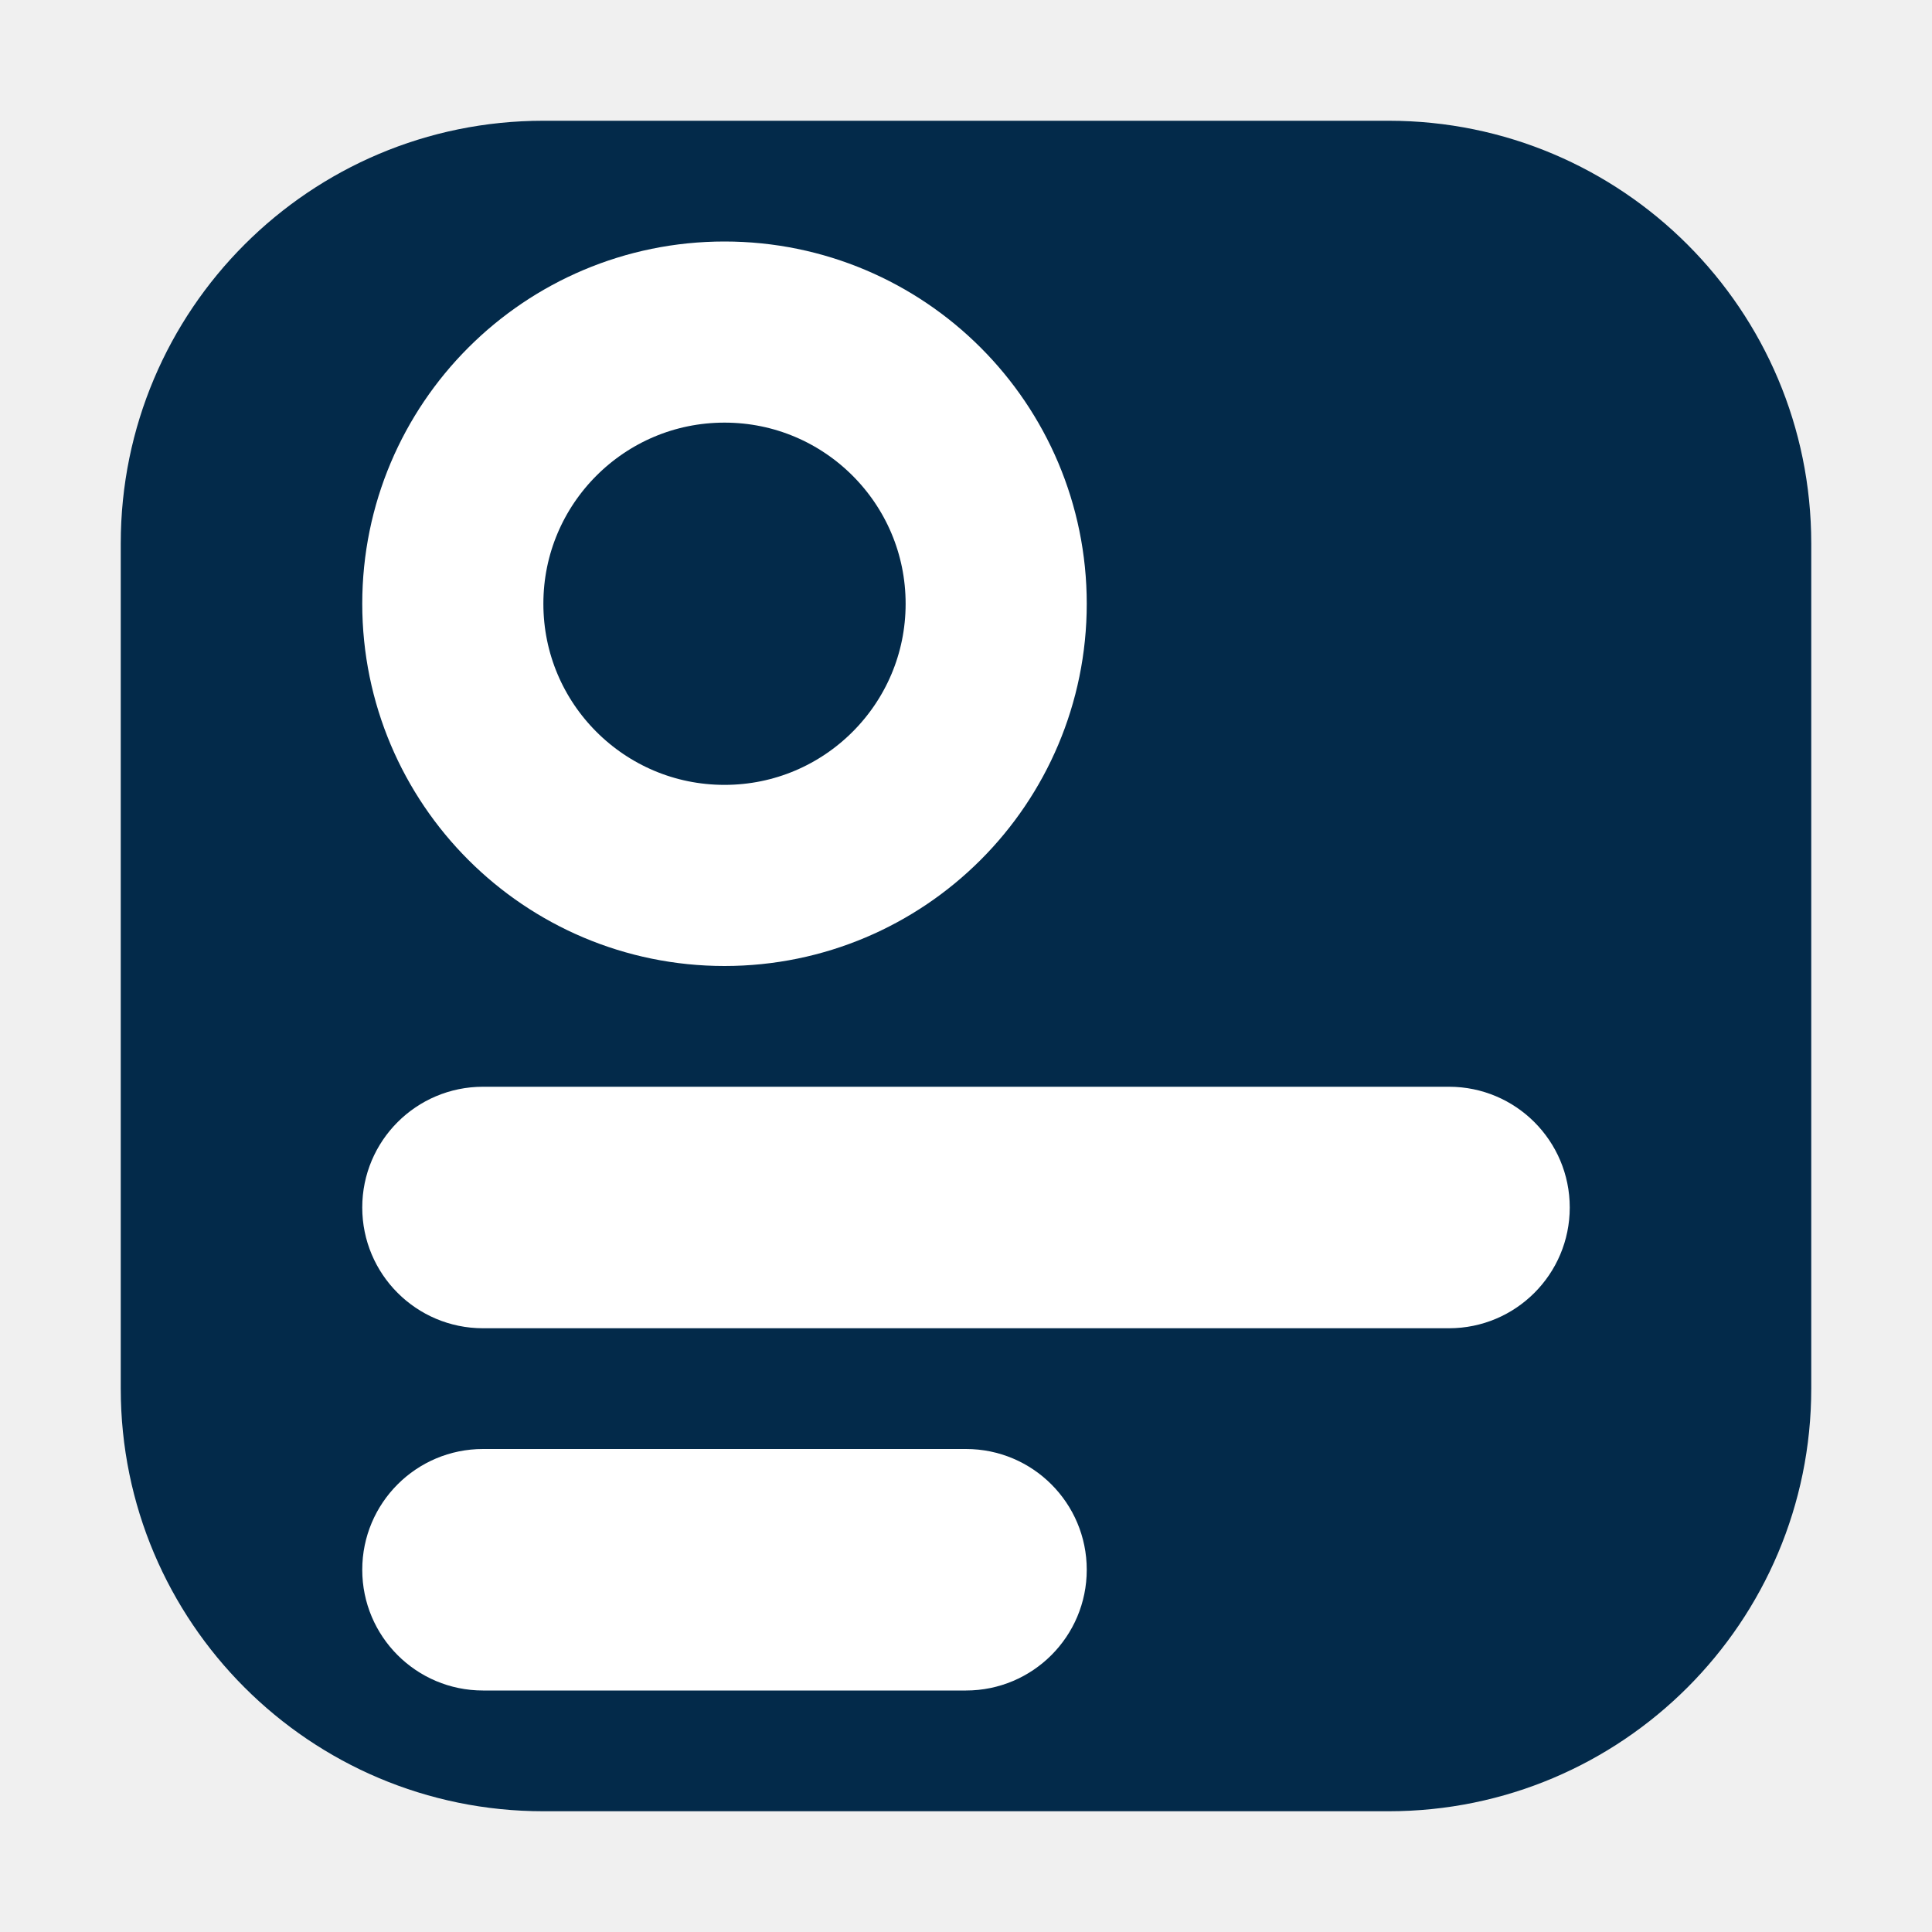
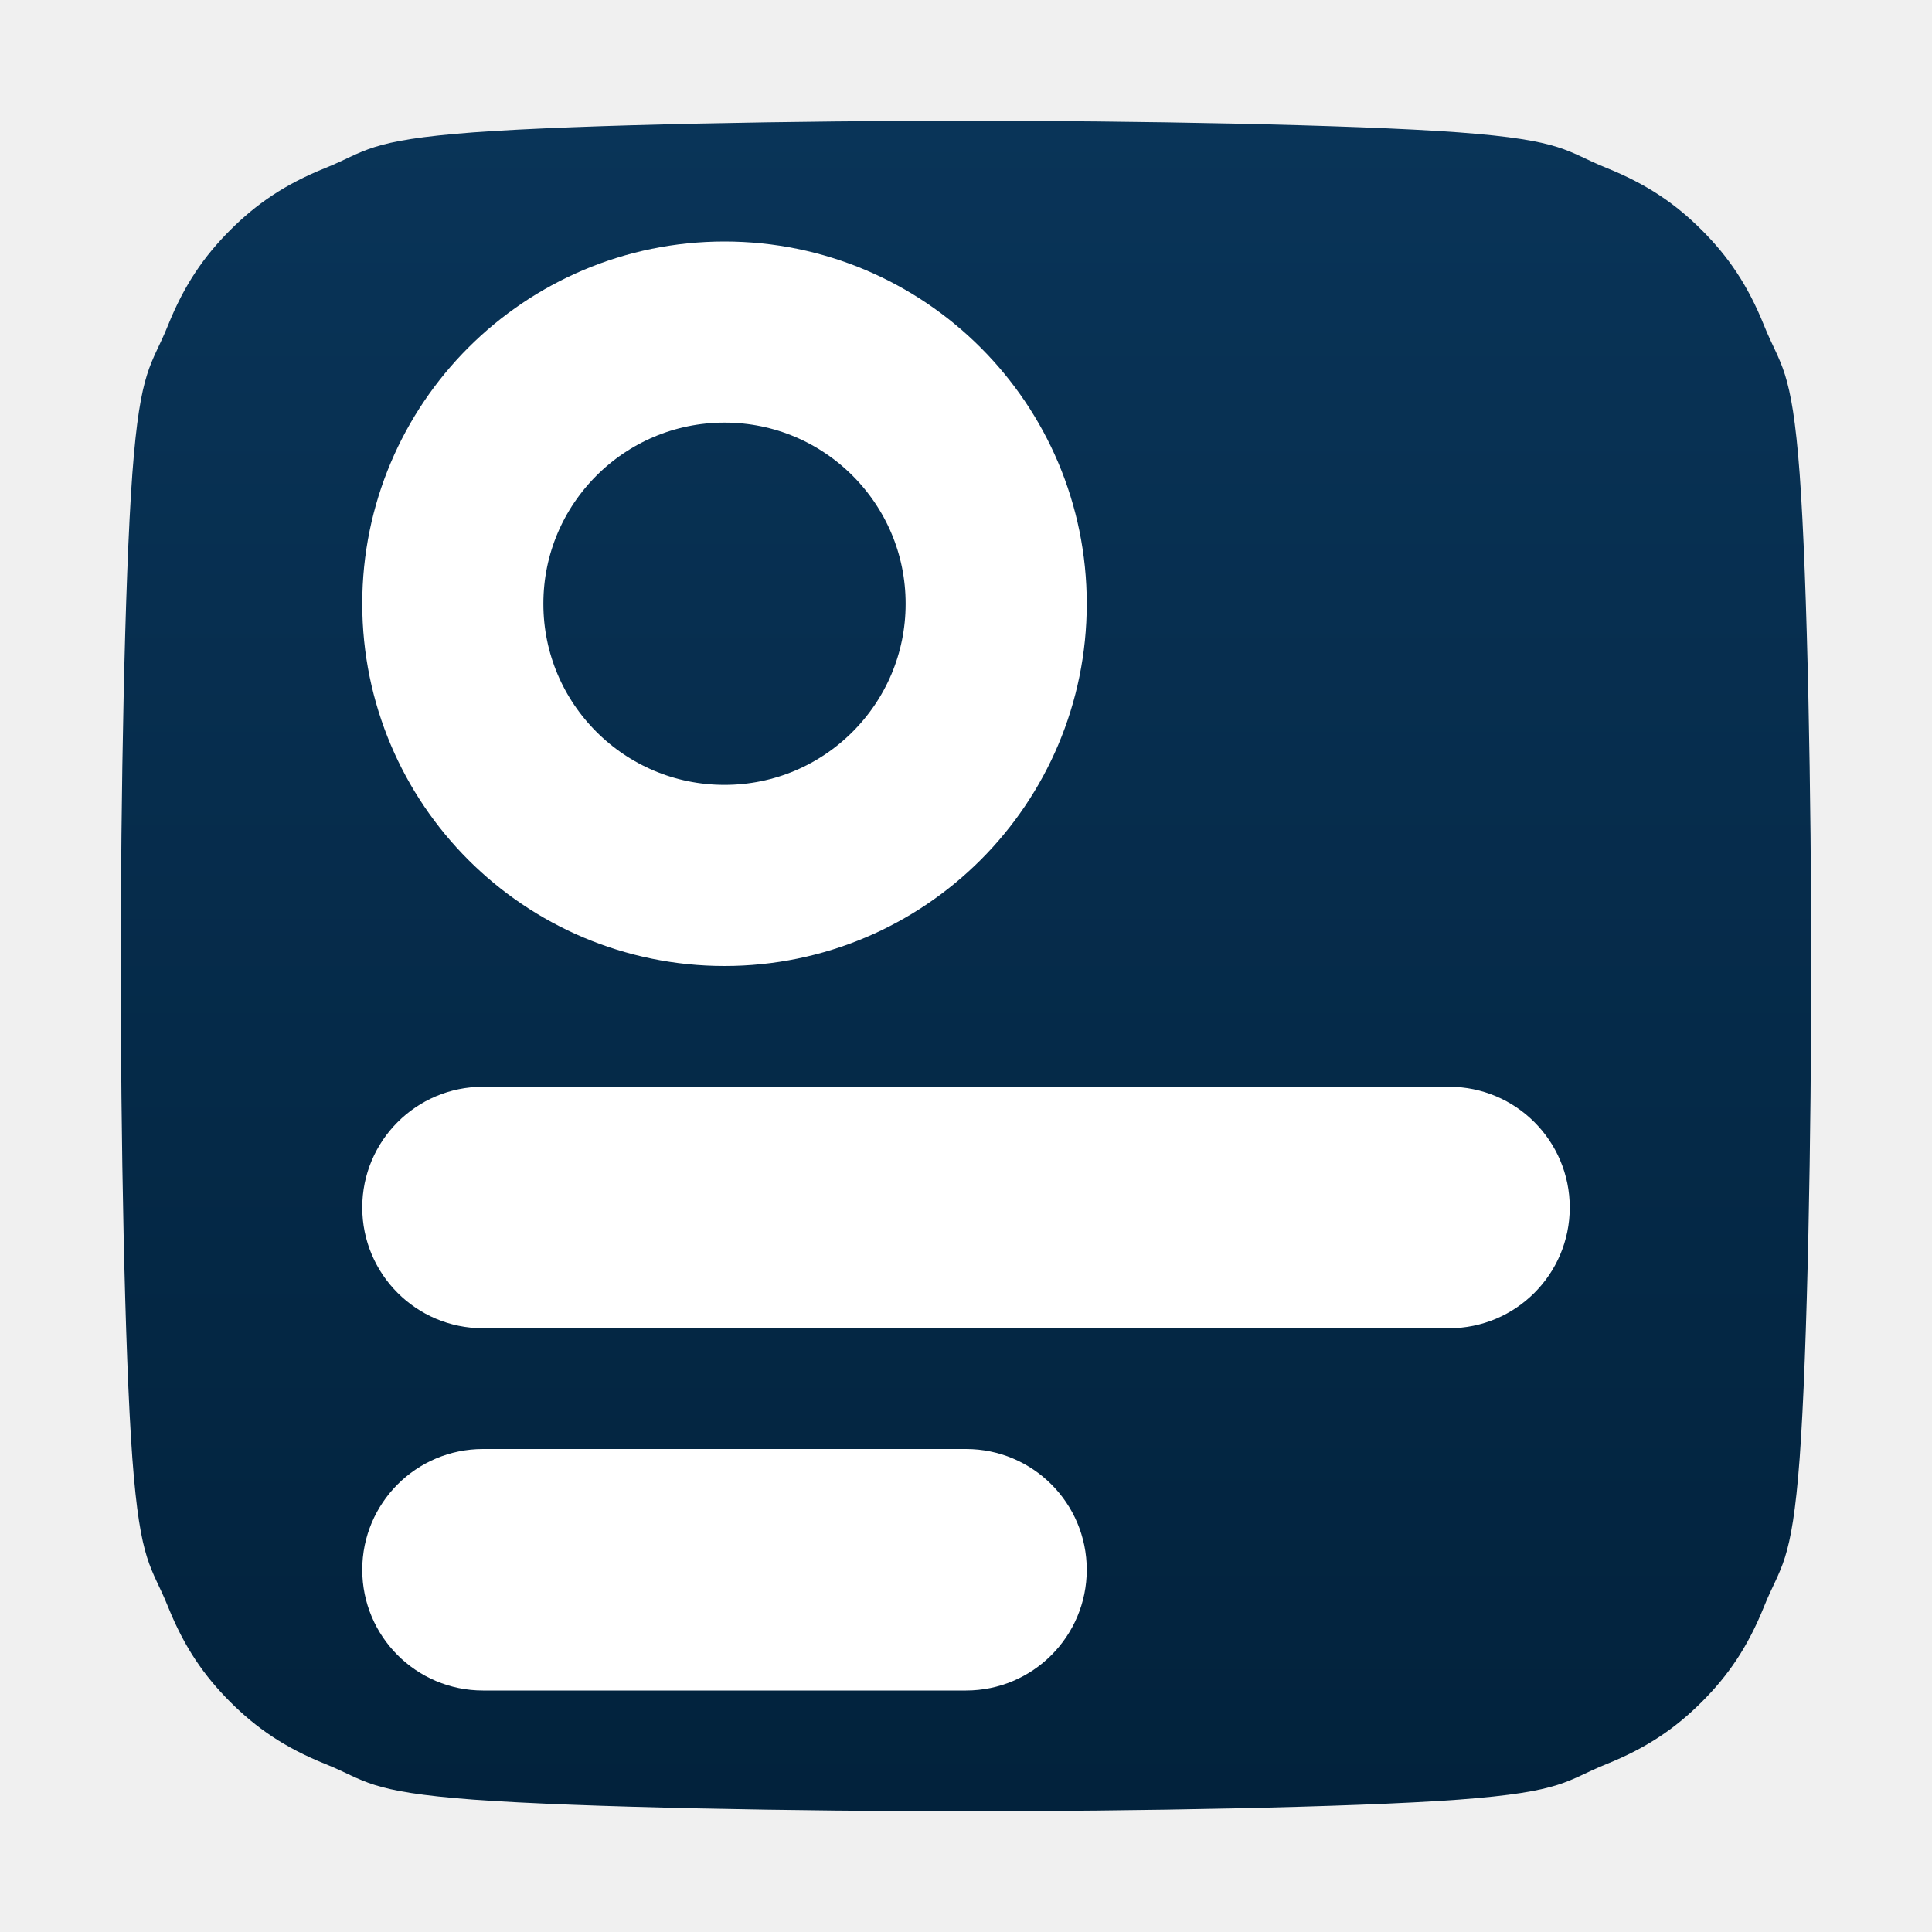
<svg xmlns="http://www.w3.org/2000/svg" width="16" height="16" viewBox="0 0 16 16">
-   <rect x="1" y="1" width="14" height="14" rx="3.5" fill="#032A4A" />
+   <defs>
+     <linearGradient id="tile" x1="0" y1="0" x2="0" y2="1">
+       <stop offset="0" stop-color="#093458" />
+       <stop offset="1" stop-color="#02223C" />
+     </linearGradient>
+   </defs>
+   <path d="M15 8C15 9.359 14.969 11.192 14.904 12.077C14.838 12.961 14.744 12.969 14.609 13.305C14.474 13.641 14.311 13.877 14.094 14.094C13.877 14.311 13.641 14.474 13.305 14.609C12.969 14.744 12.961 14.838 12.077 14.904C11.192 14.969 9.359 15 8 15C6.641 15 4.808 14.969 3.923 14.904C3.039 14.838 3.031 14.744 2.695 14.609C2.359 14.474 2.123 14.311 1.906 14.094C1.689 13.877 1.526 13.641 1.391 13.305C1.256 12.969 1.162 12.961 1.096 12.077C1.031 11.192 1 9.359 1 8C1 6.641 1.031 4.808 1.096 3.923C1.162 3.039 1.256 3.031 1.391 2.695C1.526 2.359 1.689 2.123 1.906 1.906C2.123 1.689 2.359 1.526 2.695 1.391C3.031 1.256 3.039 1.162 3.923 1.096C4.808 1.031 6.641 1 8 1C9.359 1 11.192 1.031 12.077 1.096C12.961 1.162 12.969 1.256 13.305 1.391C13.641 1.526 13.877 1.689 14.094 1.906C14.311 2.123 14.474 2.359 14.609 2.695C14.744 3.031 14.838 3.039 14.904 3.923C14.969 4.808 15 6.641 15 8Z" fill="url(#tile)" />
  <circle cx="6" cy="5" r="2.25" fill="none" stroke="#FFFFFF" stroke-width="1.5" />
  <rect x="3" y="9" width="10" height="2" rx="1" fill="#FFFFFF" />
  <rect x="3" y="12" width="6" height="2" rx="1" fill="#FFFFFF" />
</svg>
